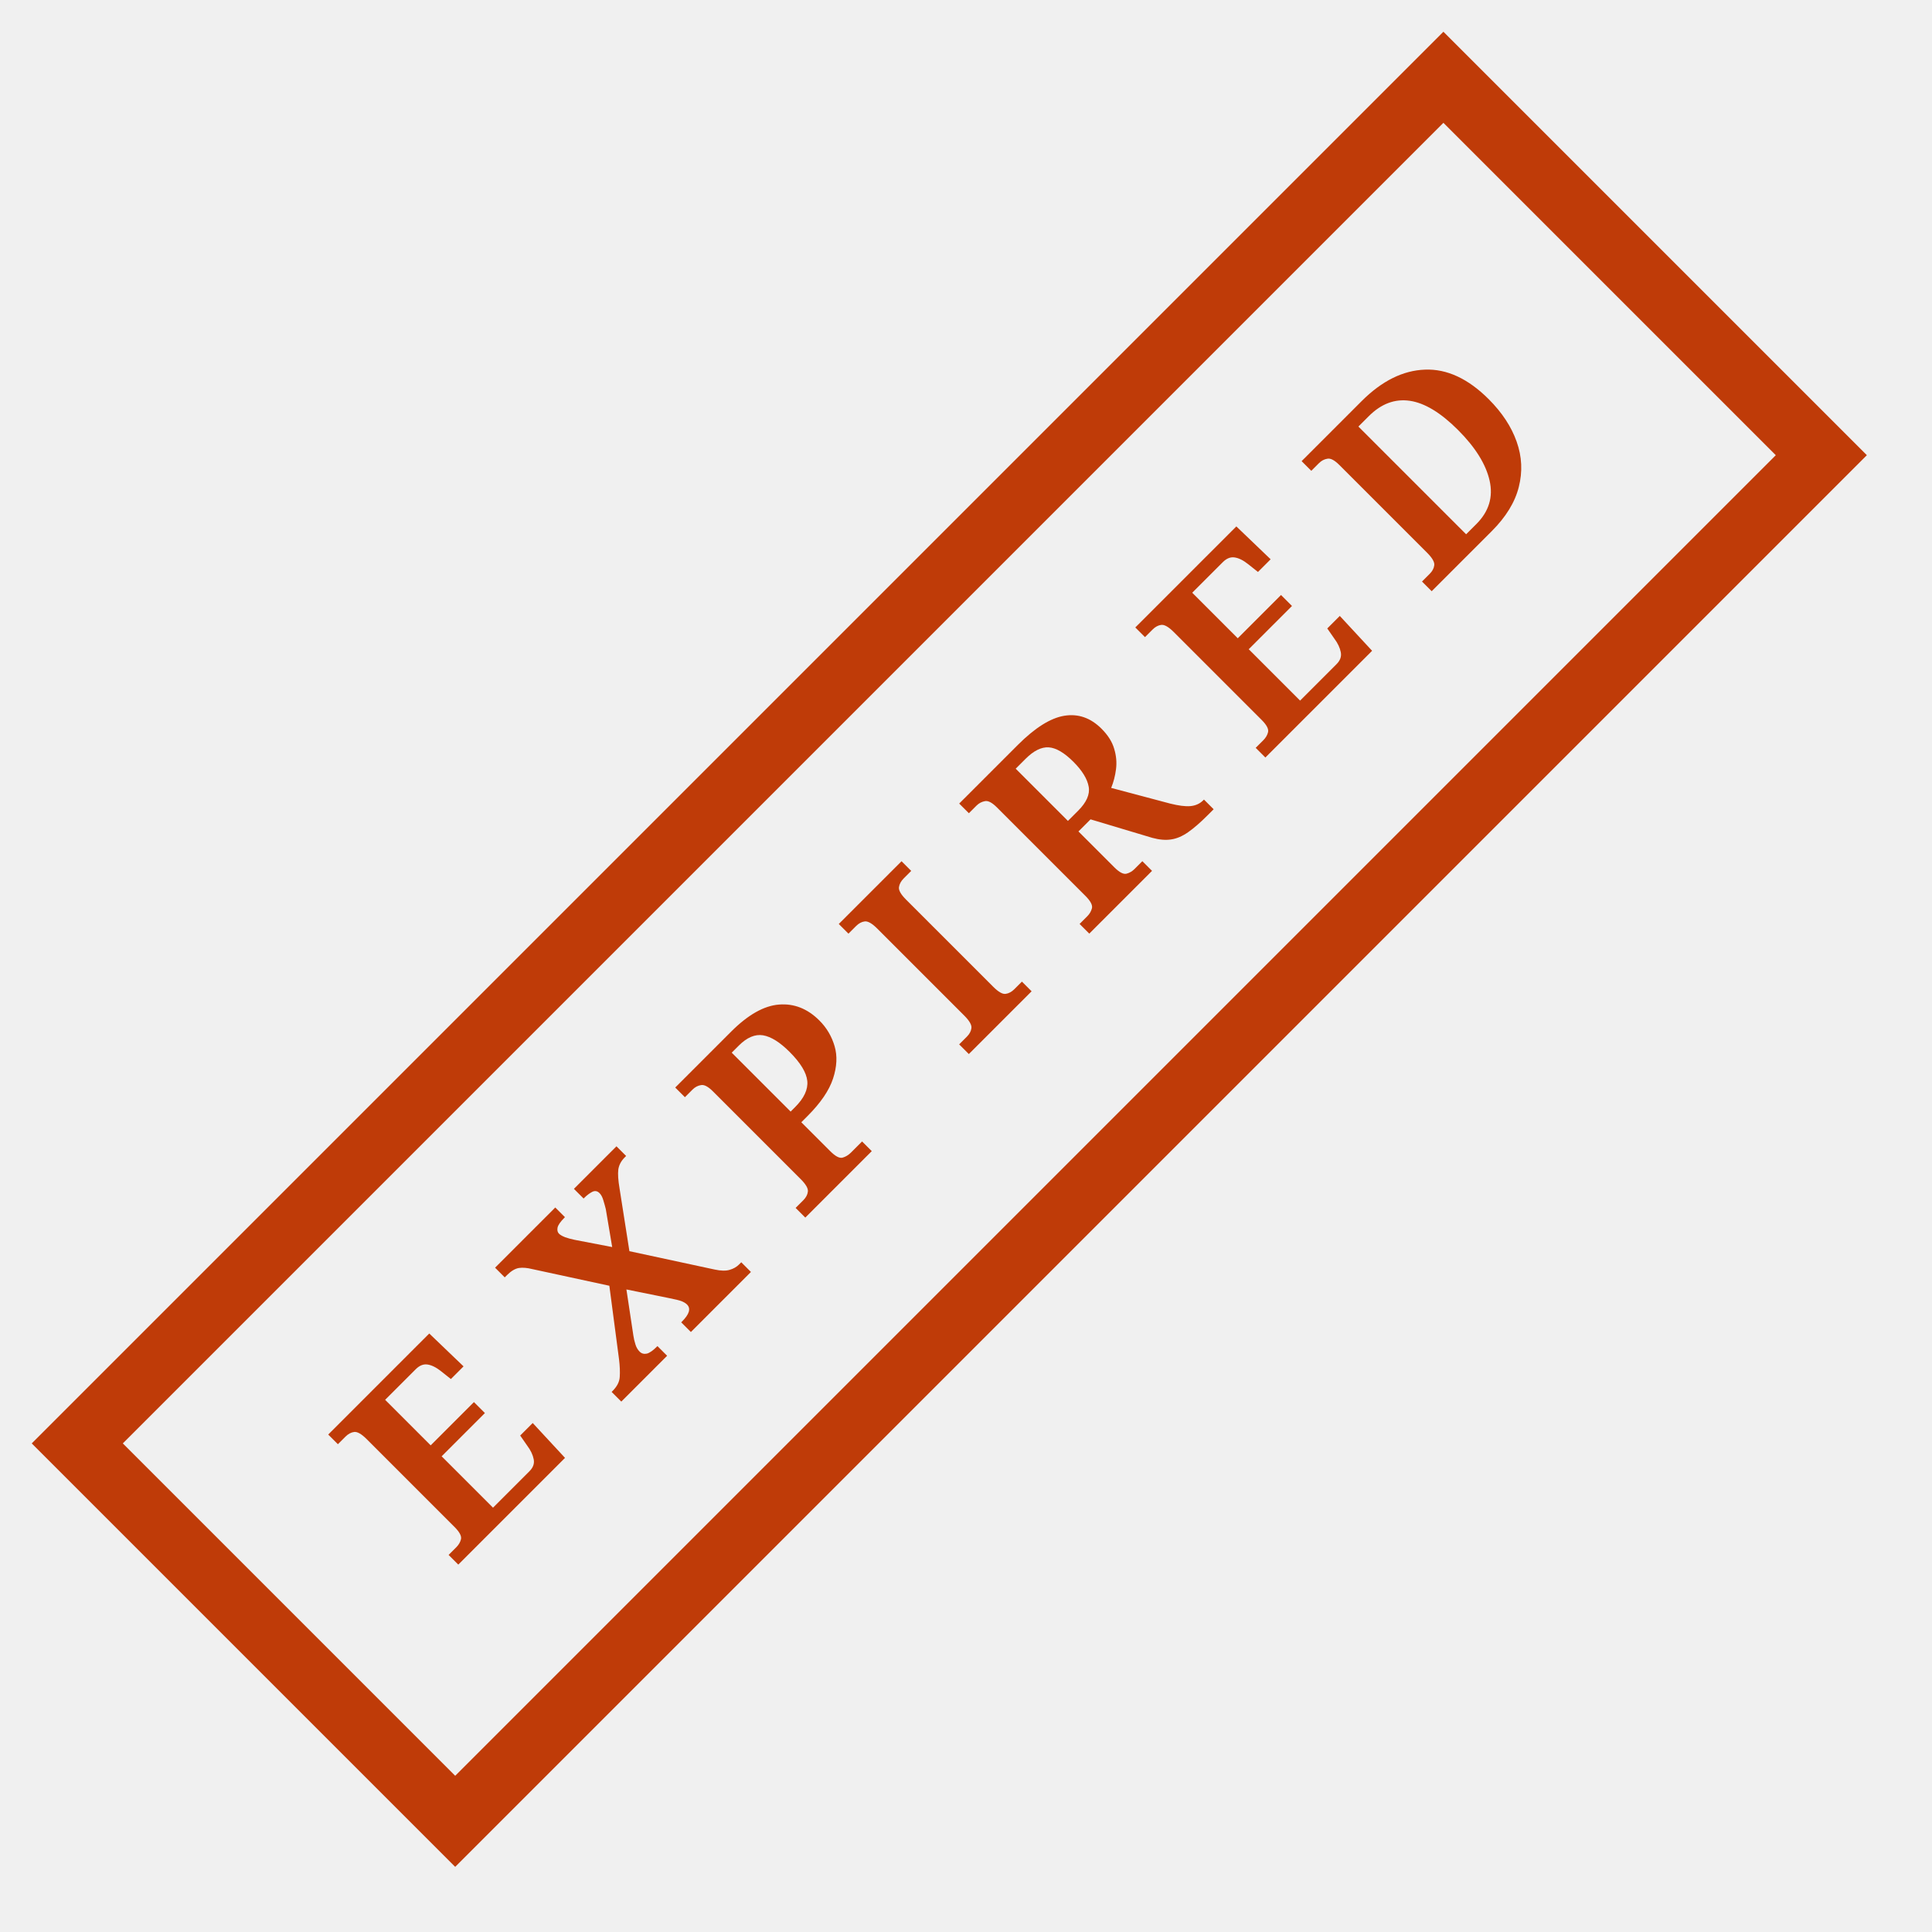
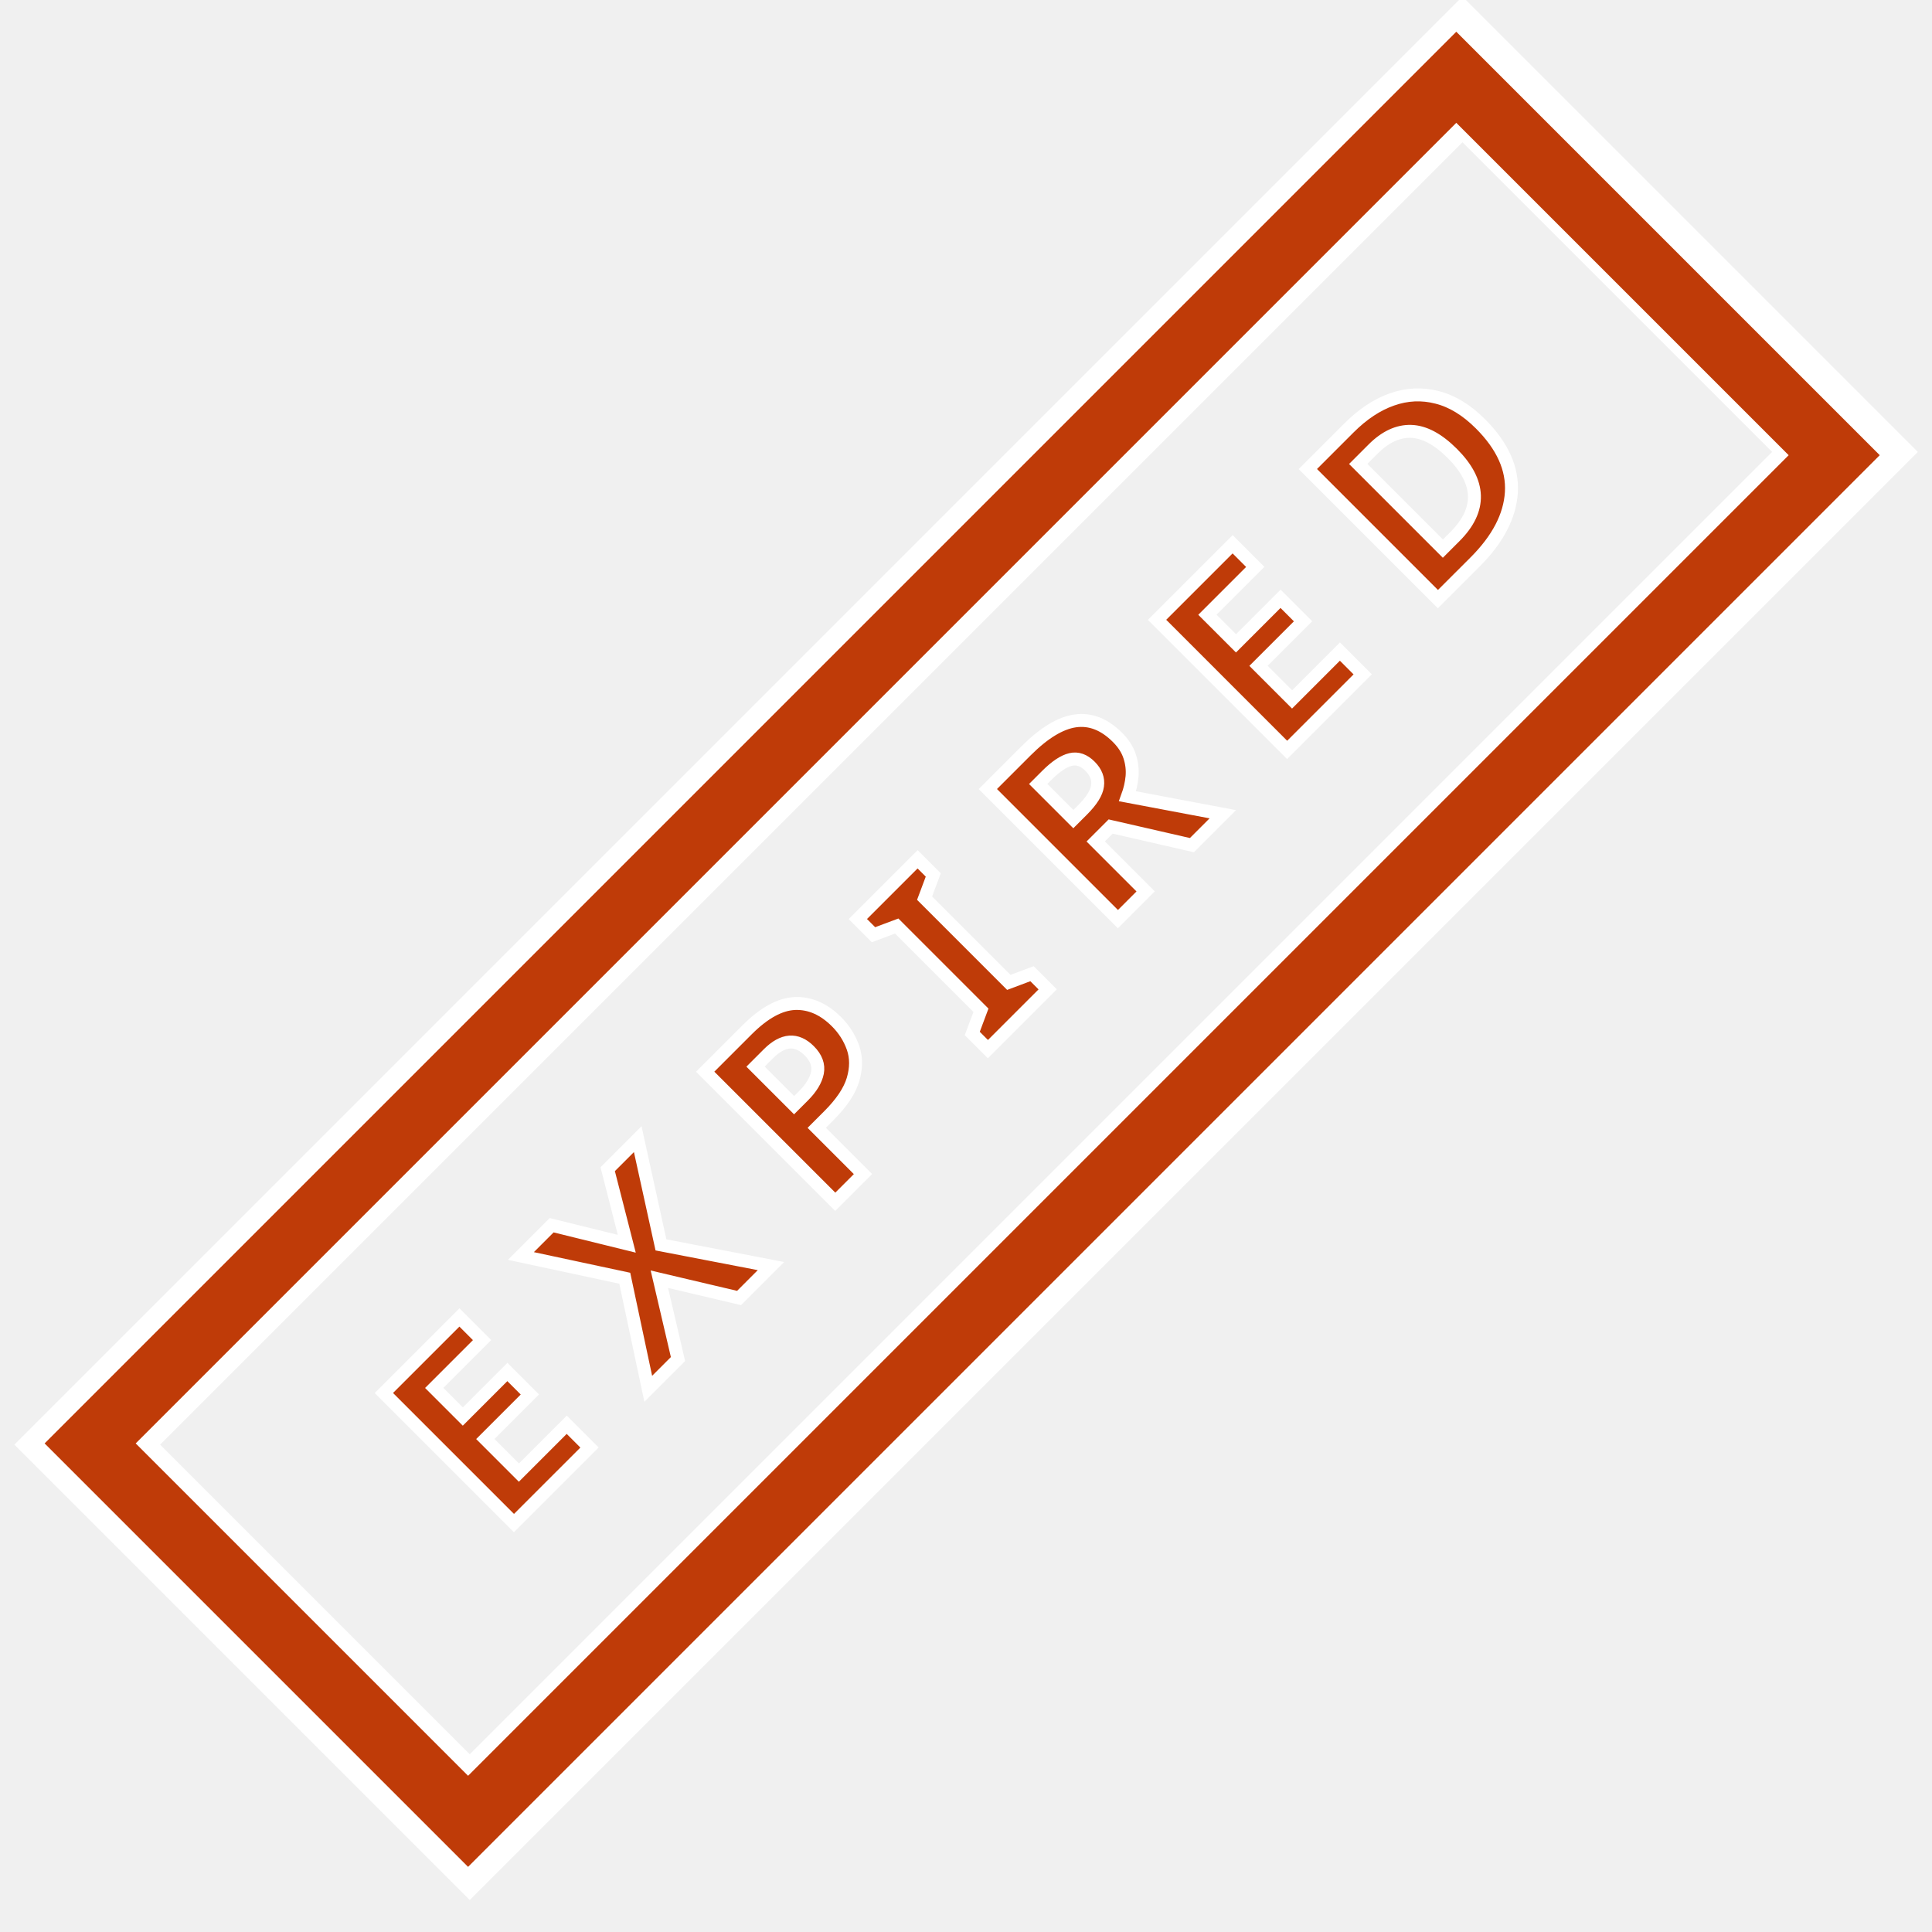
<svg xmlns="http://www.w3.org/2000/svg" width="150" height="150">
  <g>
-     <g id="svg_3">
-       <g id="svg_5">
-         <rect fill="#000000" stroke-width="5" x="-1.296" y="52.956" width="150" height="41.495" id="svg_1" fill-opacity="0" stroke="#bf3b08" transform="rotate(-45 73.7038 73.7039)" />
-         <text fill="#bf3b08" stroke="#bf3b08" stroke-width="0" stroke-dasharray="null" stroke-linejoin="null" stroke-linecap="null" x="73.666" y="80.758" id="svg_2" font-size="20" font-family="serif" text-anchor="middle" xml:space="preserve" font-weight="bold" font-style="normal" transform="rotate(-45 73.5 74)">E X P I R E D</text>
-       </g>
+     <g id="svg_5">
+       <rect stroke="#ffffff" transform="rotate(-45 75.0089 73.625)" id="svg_4" height="42" width="151" y="52.625" x="-0.491" fill-opacity="0" stroke-linecap="null" stroke-linejoin="null" stroke-dasharray="null" stroke-width="8" fill="#000000" />
+       <rect fill="#000000" stroke-width="5" x="-0.296" y="52.956" width="150" height="41.495" id="svg_1" fill-opacity="0" stroke="#bf3b08" transform="rotate(-45 74.7038 73.7039)" />
+       <text stroke="#ffffff" fill="#bf3b08" stroke-dasharray="null" stroke-linejoin="null" stroke-linecap="null" x="72.605" y="79.727" id="svg_2" font-size="20" font-family="Sans-serif" text-anchor="middle" xml:space="preserve" font-weight="bold" font-style="normal" transform="rotate(-45 74.9404 73.9979) matrix(1.00967 0 0 1 1.94841 0.788716)">E X P I R E D</text>
    </g>
  </g>
</svg>
